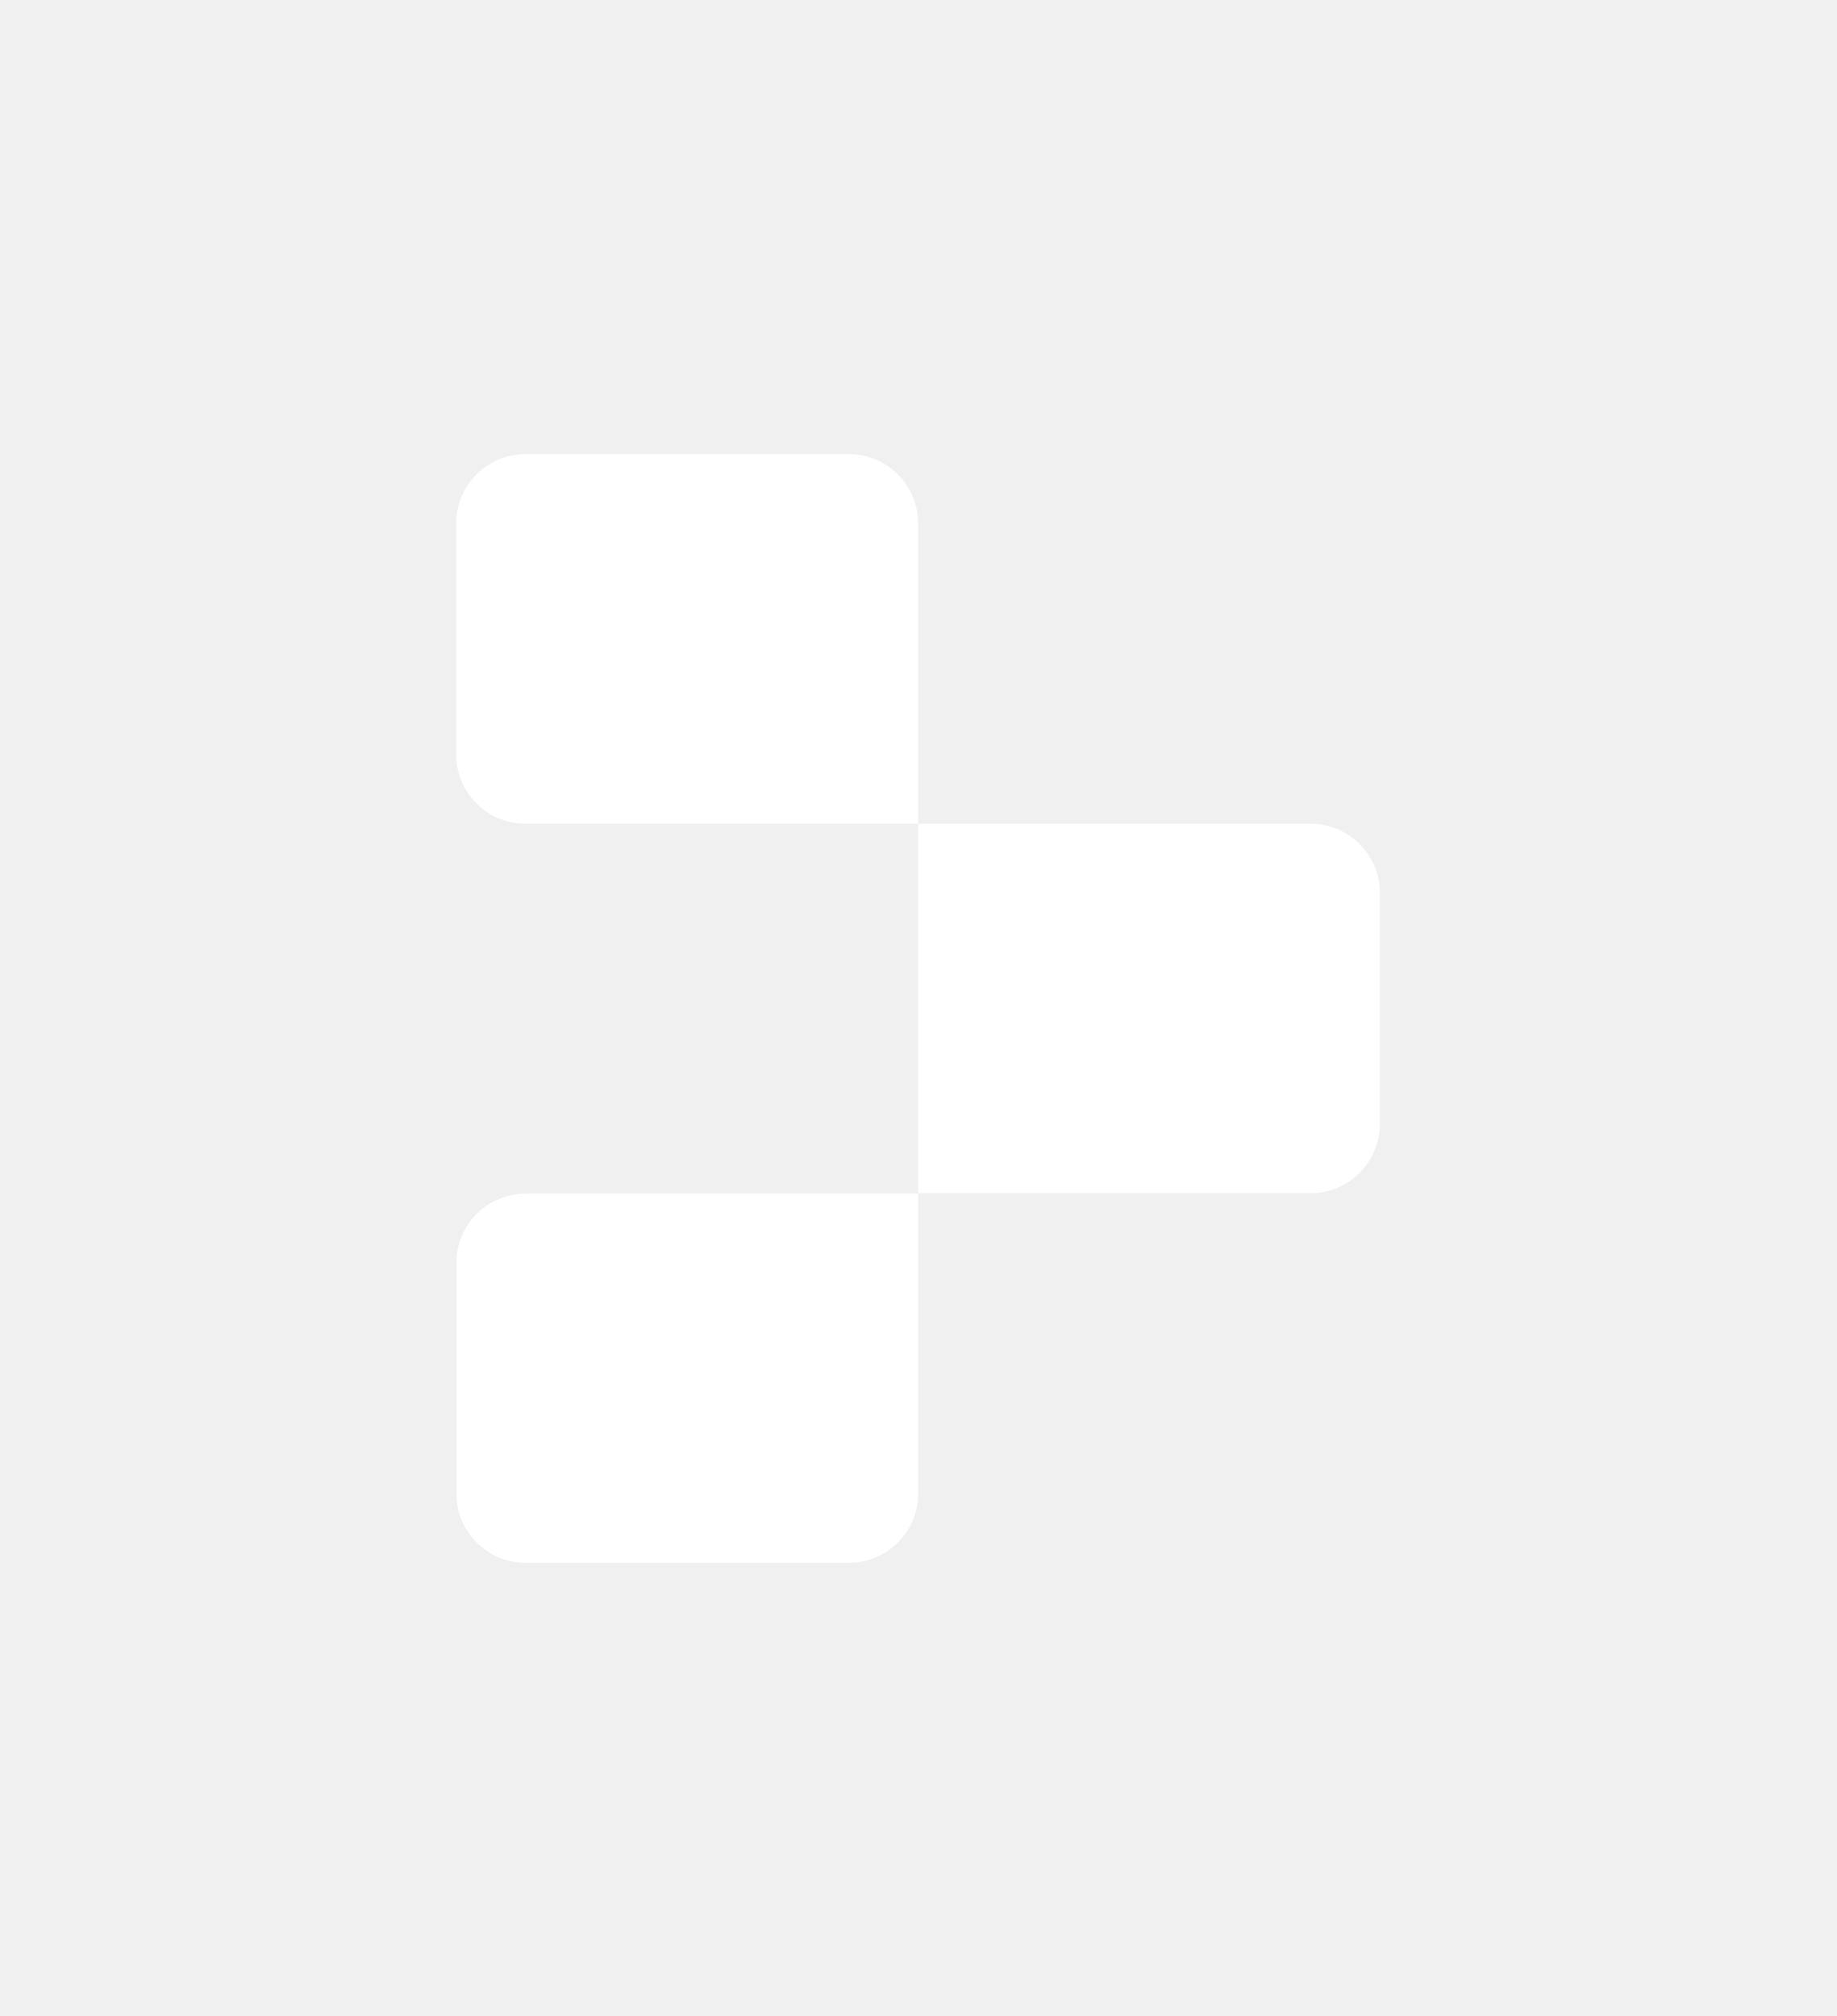
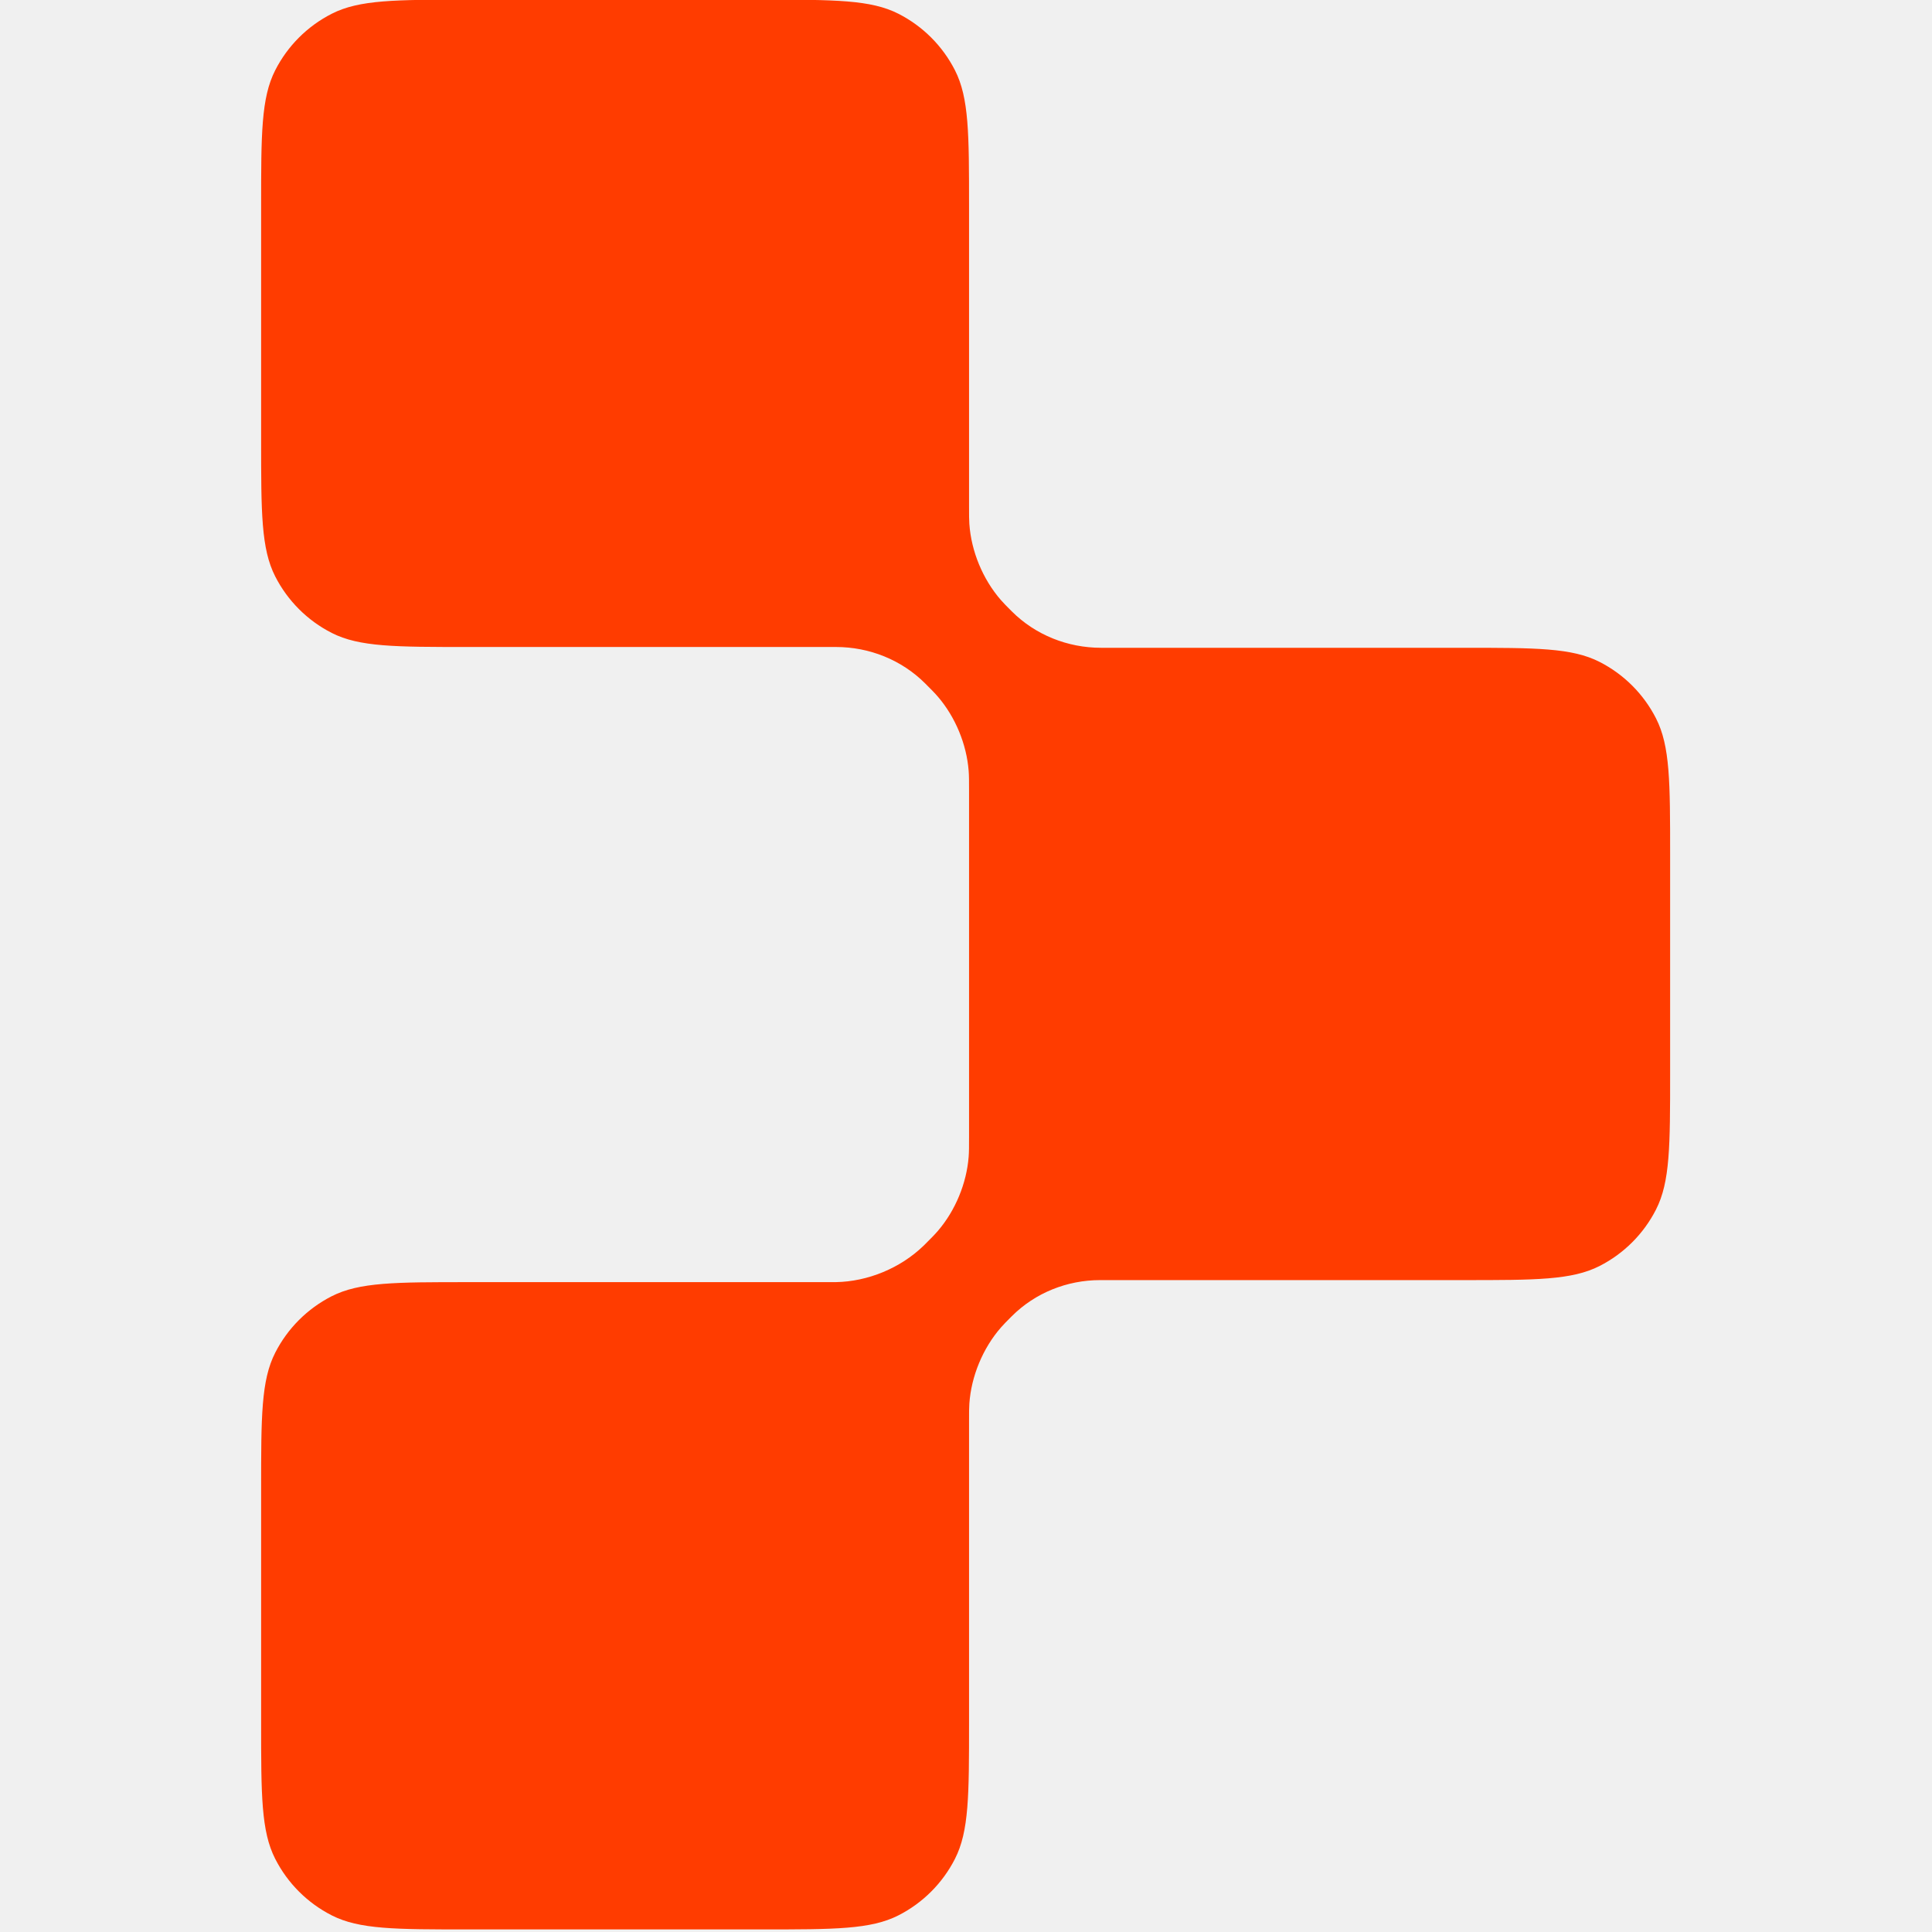
- <svg xmlns="http://www.w3.org/2000/svg" version="1.1" id="Artwork" x="0px" y="0px" viewBox="0 0 793.8 871.5" style="enable-background:new 0 0 793.8 871.5;" xml:space="preserve" fill="white">
-   <g>
-     <path d="M396.9,356.1H227.2c-16.6,0-30-13.4-30-30v-99.8c0-16.6,13.4-30,30-30h139.7c16.6,0,30,13.4,30,30V356.1z" />
-     <path d="M566.6,515.8H396.9V356.1h169.7c16.5,0,29.9,13.4,29.9,29.9v99.8C596.5,502.4,583.1,515.8,566.6,515.8z" />
-     <path d="M366.9,675.6H227.2c-16.5,0-29.9-13.4-29.9-29.9v-99.8c0-16.5,13.4-29.9,29.9-29.9h169.7v129.8   C396.9,662.1,383.5,675.6,366.9,675.6z" />
-   </g>
+ <svg xmlns="http://www.w3.org/2000/svg" viewBox="713 284 512 512" fill="none">
+   <path d="M969.808 418.236C969.808 420.528 969.808 421.675 969.888 422.846C970.386 430.102 973.461 437.526 978.24 443.009C979.011 443.893 979.714 444.597 981.121 446.004C987.385 452.267 995.93 455.671 1004.79 455.671H1100.79C1119.97 455.671 1129.56 455.671 1136.89 459.404C1143.34 462.689 1148.58 467.929 1151.86 474.374C1155.6 481.702 1155.6 491.294 1155.6 510.479V568.434C1155.6 587.619 1155.6 597.211 1151.86 604.539C1148.58 610.984 1143.34 616.225 1136.89 619.509C1129.56 623.242 1119.97 623.242 1100.79 623.242H1004.55C995.788 623.242 987.332 626.614 981.132 632.814C979.715 634.231 979.006 634.94 978.231 635.83C973.46 641.308 970.389 648.722 969.889 655.97C969.808 657.147 969.808 658.299 969.808 660.602V740.513C969.808 759.697 969.808 769.29 966.074 776.617C962.79 783.063 957.549 788.303 951.104 791.587C943.776 795.321 934.184 795.321 914.999 795.321H837.009C817.824 795.321 808.232 795.321 800.904 791.587C794.458 788.303 789.218 783.063 785.934 776.617C782.2 769.29 782.2 759.697 782.2 740.513V678.59C782.2 659.405 782.2 649.813 785.934 642.485C789.218 636.04 794.458 630.799 800.904 627.515C808.232 623.781 817.824 623.781 837.009 623.781H933.491C933.963 623.781 934.2 623.781 934.477 623.777C942.99 623.639 951.631 620.06 957.748 614.138C957.948 613.945 958.039 613.854 958.221 613.671C959.885 612.007 960.717 611.175 961.584 610.161C966.186 604.782 969.154 597.616 969.704 590.559C969.808 589.229 969.808 587.911 969.808 585.275V493.562C969.808 490.916 969.808 489.593 969.703 488.257C969.151 481.208 966.186 474.051 961.593 468.677C960.722 467.658 959.885 466.821 958.21 465.146C951.943 458.879 943.399 455.46 934.536 455.46H837.009C817.824 455.46 808.232 455.46 800.904 451.727C794.458 448.443 789.218 443.202 785.934 436.757C782.2 429.429 782.2 419.837 782.2 400.652V338.725C782.2 319.541 782.2 309.948 785.934 302.621C789.218 296.175 794.458 290.935 800.904 287.651C808.232 283.917 817.824 283.917 837.009 283.917H914.999C934.184 283.917 943.776 283.917 951.104 287.651C957.549 290.935 962.79 296.175 966.074 302.621C969.808 309.948 969.808 319.541 969.808 338.725V418.236Z" fill="#FF3C00" />
</svg>
